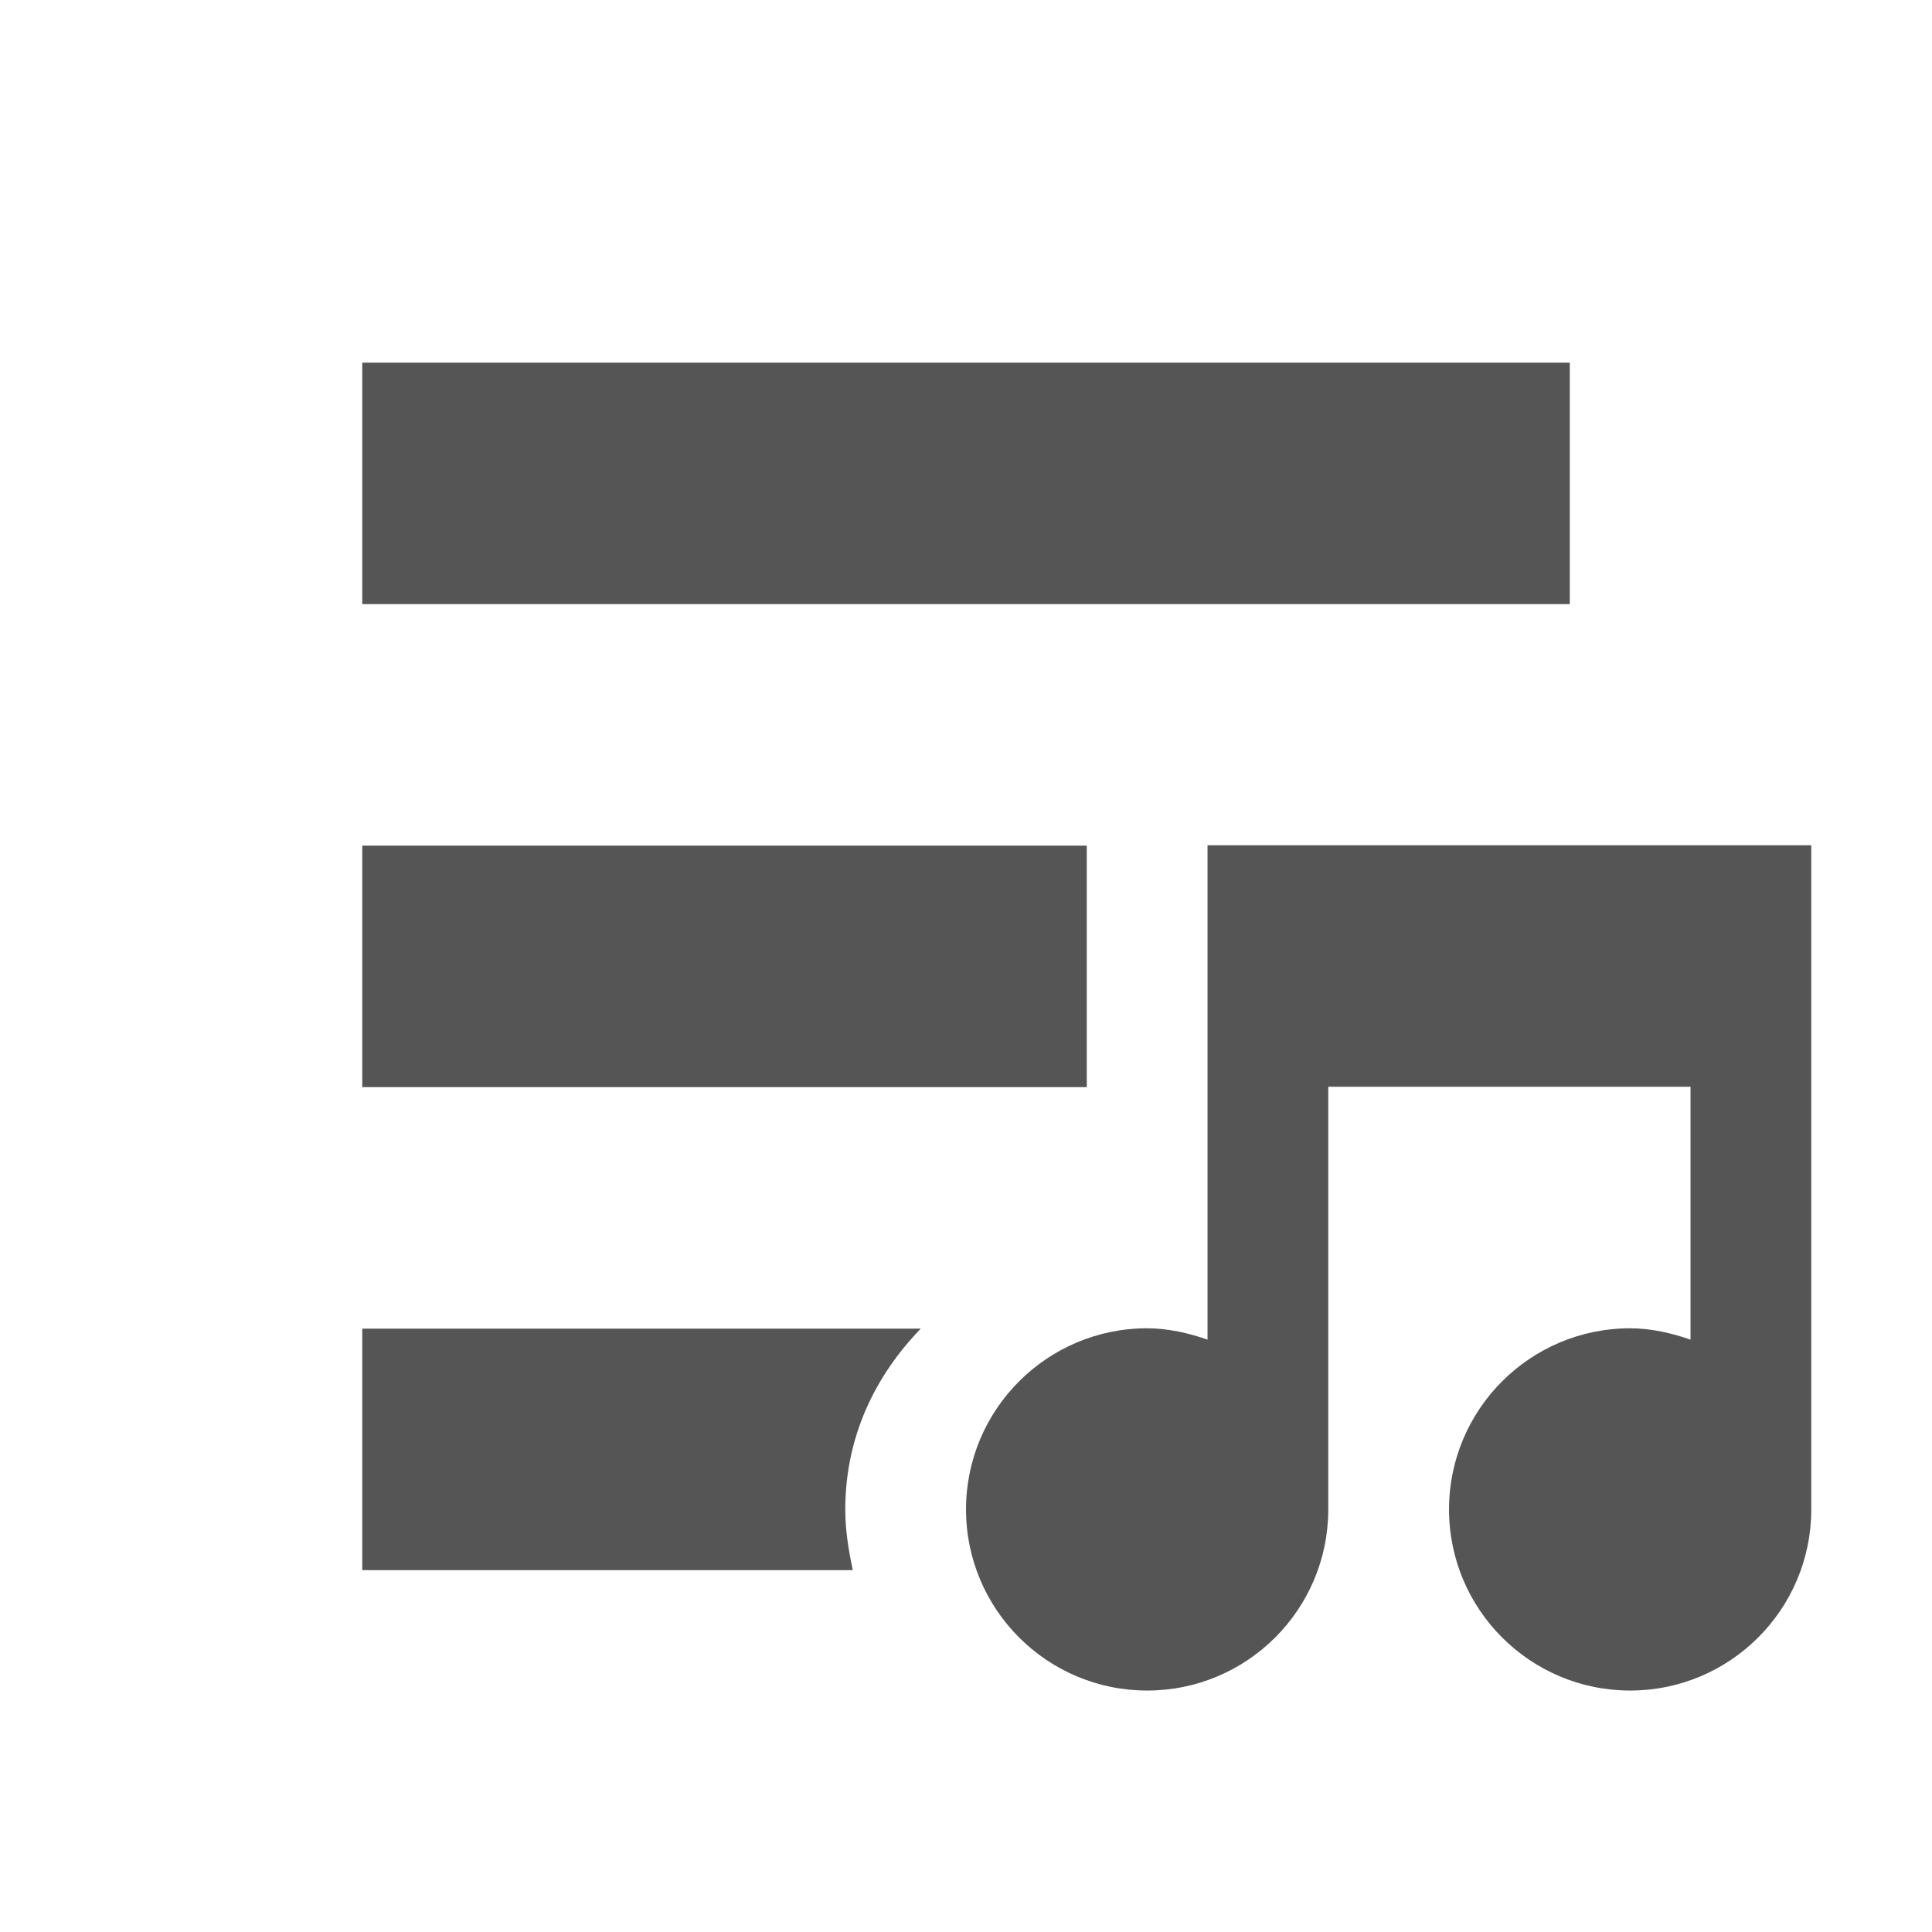
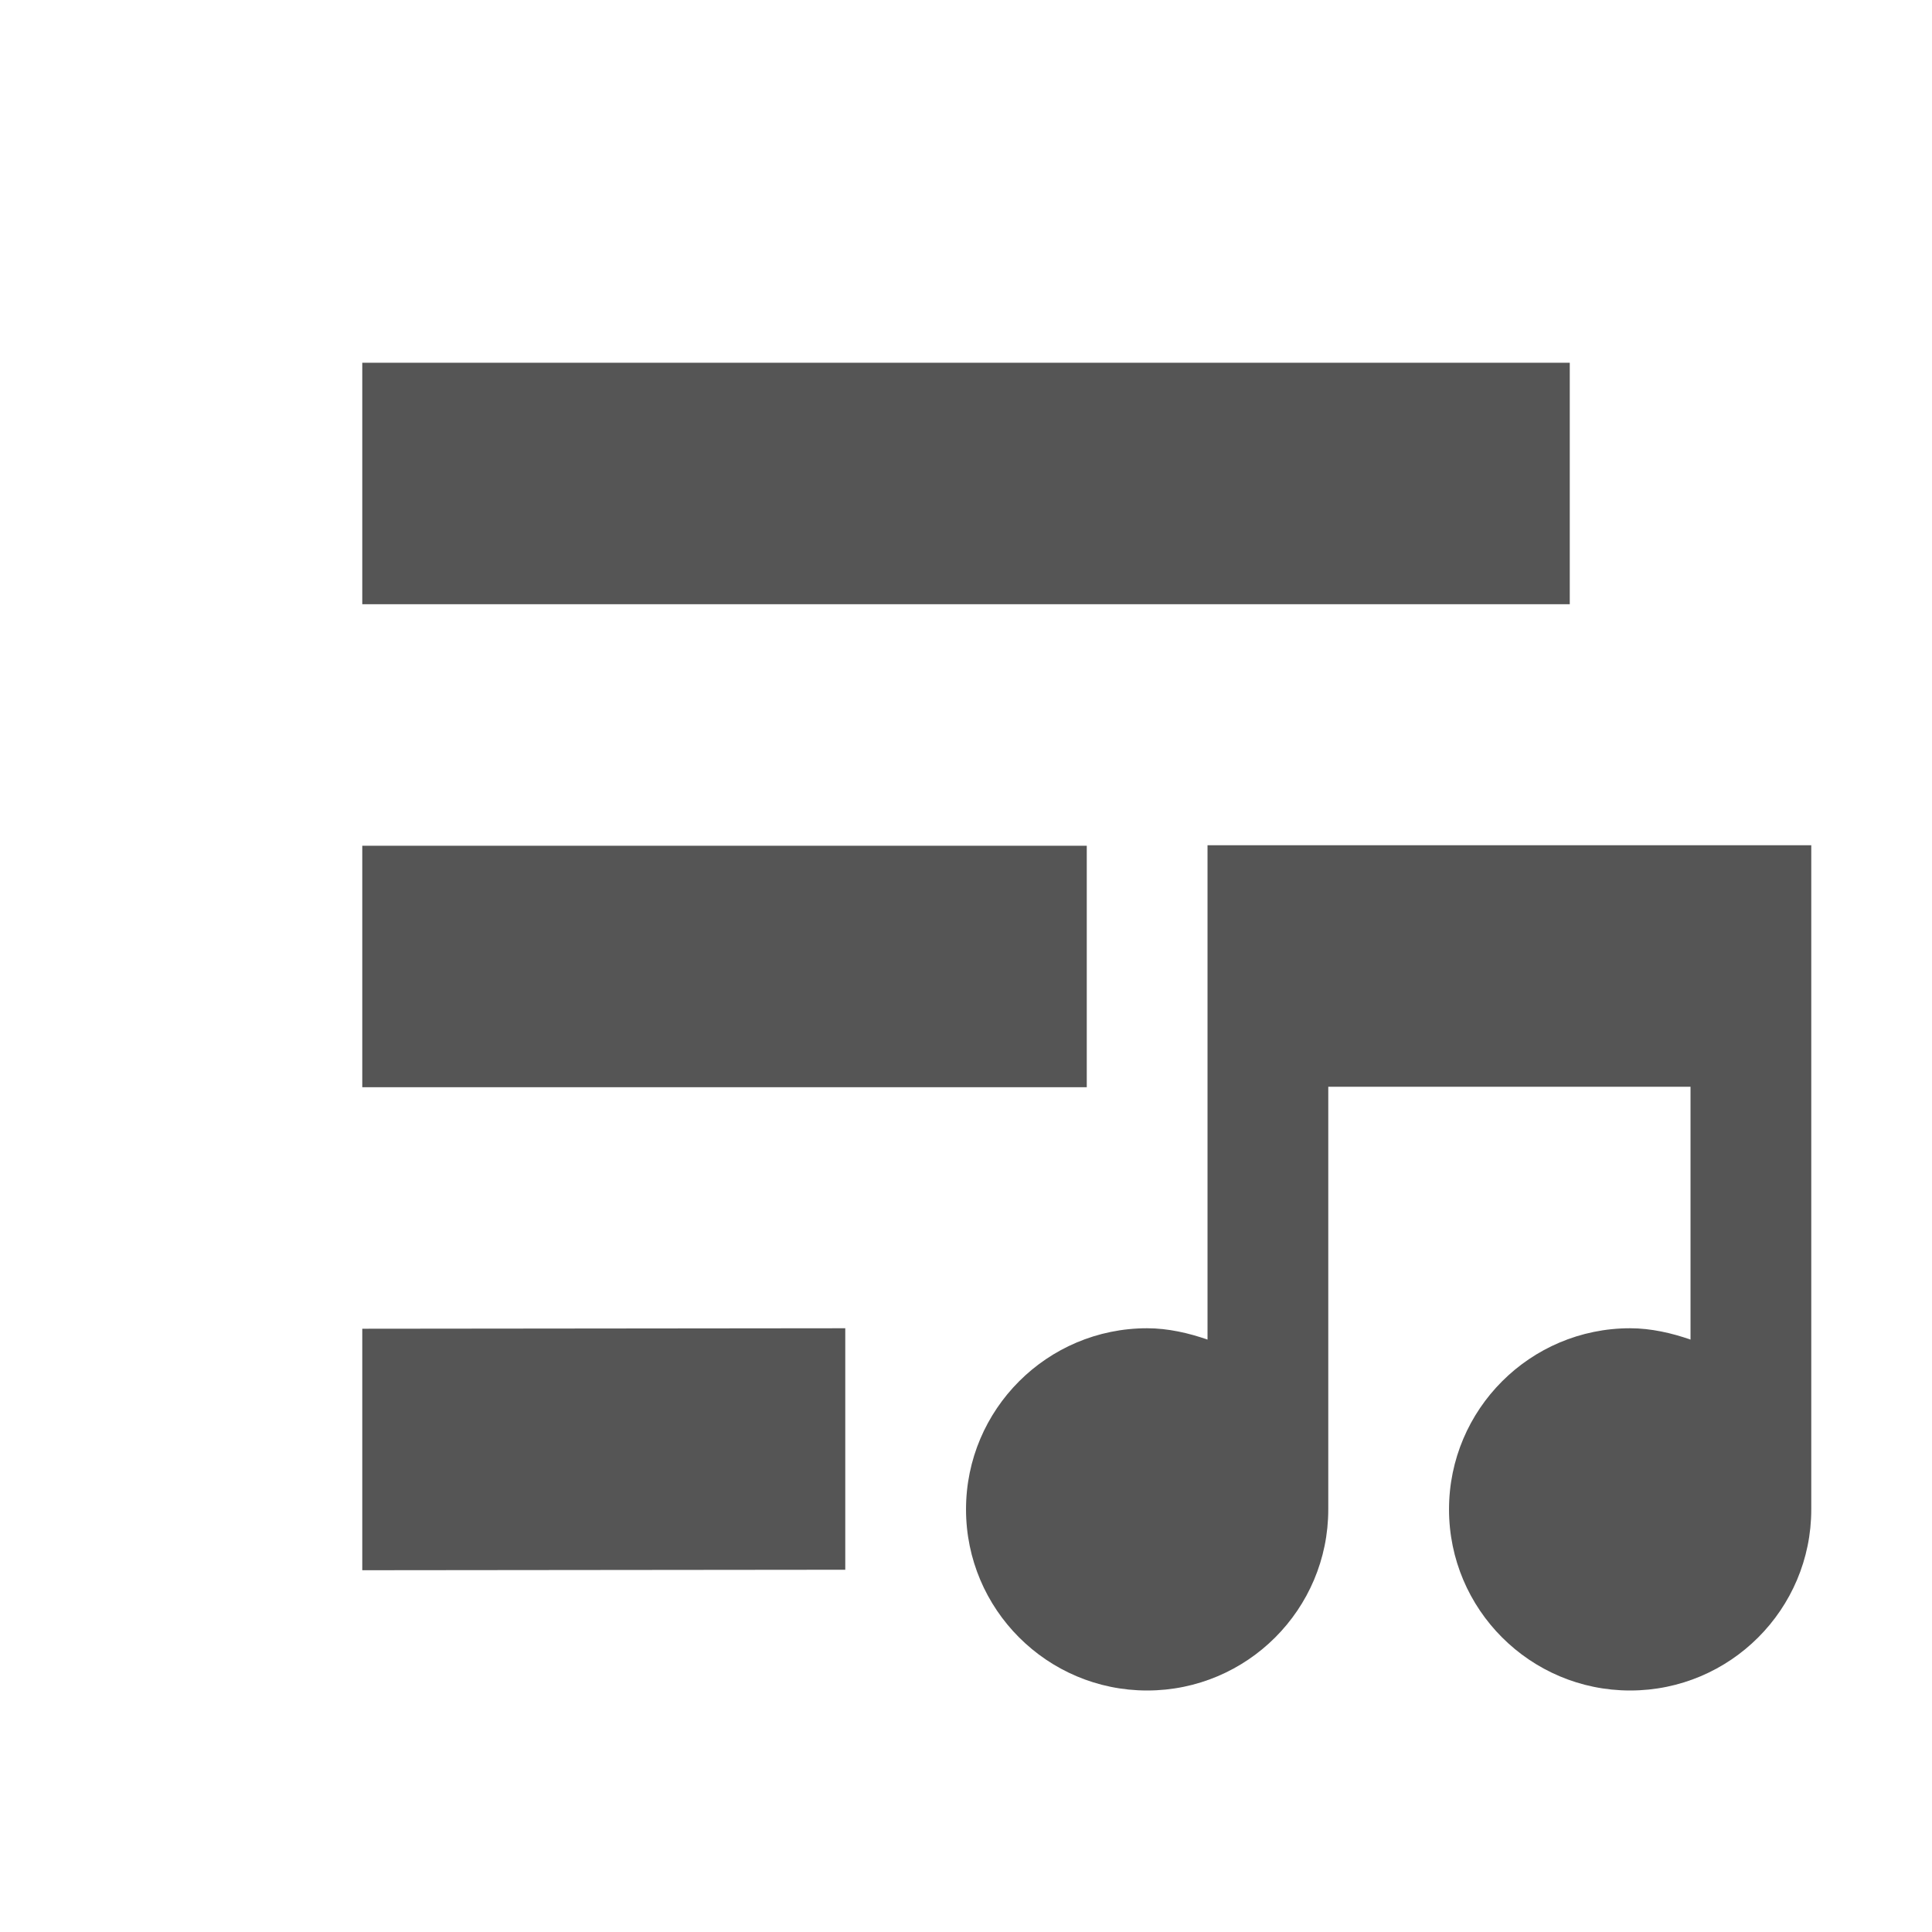
<svg xmlns="http://www.w3.org/2000/svg" xmlns:ns1="http://www.openswatchbook.org/uri/2009/osb" height="16" id="svg7384" style="enable-background:new" version="1.1" width="16">
  <defs id="defs7386">
    <linearGradient id="linearGradient5606" ns1:paint="solid">
      <stop id="stop5608" offset="0" style="stop-color:#000000;stop-opacity:1;" />
    </linearGradient>
-     <filter color-interpolation-filters="sRGB" id="filter7554">
+     <filter id="filter7554" style="color-interpolation-filters:sRGB">
      <feBlend id="feBlend7556" in2="BackgroundImage" mode="darken" />
    </filter>
  </defs>
-   <g id="layer9" style="display:inline" transform="translate(-743.9998,306.0033)" />
-   <g id="layer10" style="display:inline;filter:url(#filter7554)" transform="translate(-743.9998,306.0033)" />
-   <g id="layer1" style="display:inline" transform="translate(-502.9996,-310.9967)" />
-   <g id="layer14" style="display:inline" transform="translate(-743.9998,306.0033)">
-     <path d="m 747,-303 0,2 10,0 0,-2 -10,0 z m 0,4 0,2 6,0 0,-1 0,-1 -6,0 z m 0,4 0,2 4.062,0 c -0.034,-0.162 -0.062,-0.329 -0.062,-0.5 0,-0.602 0.244,-1.105 0.625,-1.5 l -4.625,0 z m 6.5,1 c -0.288,0 -0.5,0.212 -0.5,0.5 0,0.144 0.067,0.255 0.156,0.344 l 0.719,-0.719 -0.219,-0.094 C 753.575,-293.997 753.518,-294 753.5,-294 z" id="rect7008" style="color:#555555;fill:#555555;fill-opacity:1;stroke:none;stroke-width:1;marker:none;visibility:visible;display:inline;overflow:visible" />
-     <path d="m 754,-299.003 0,2 0,2.094 c -0.154,-0.054 -0.327,-0.094 -0.5,-0.094 -0.828,0 -1.5,0.672 -1.5,1.5 0,0.828 0.672,1.5 1.5,1.5 0.828,0 1.5,-0.672 1.5,-1.5 l 0,-3.5 3,0 0,2.094 c -0.154,-0.054 -0.327,-0.094 -0.5,-0.094 -0.828,0 -1.5,0.672 -1.5,1.5 0,0.828 0.672,1.5 1.5,1.5 0.828,0 1.5,-0.672 1.5,-1.5 l 0,-5.5 -1,0 -3,0 -1,0 z" id="path6113-7" style="color:#000000;fill:#555555;fill-opacity:1;fill-rule:nonzero;stroke:none;stroke-width:2;marker:none;visibility:visible;display:inline;overflow:visible;enable-background:new" />
+   <g id="layer9" style="display:inline" transform="translate(-744.9998,351)" />
+   <g id="layer10" style="display:inline;filter:url(#filter7554)" transform="translate(-744.9998,351)" />
+   <g id="layer1" style="display:inline" transform="translate(-503.9996,-266)" />
+   <g id="layer14" style="display:inline" transform="translate(-744.9998,351)">
+     <path d="m 748,-347.996 0,2 10,0 0,-2 z m 0,4 0,2 6,0 0,-1 0,-1 z m 0,4 0,2 4,-0.004 0,-2 z" id="rect7008" style="color:#bebebe;display:inline;overflow:visible;visibility:visible;fill:#555555;fill-opacity:1;stroke:none;stroke-width:1;marker:none" />
+     <path d="m 755,-344 0,2 0,2.094 c -0.154,-0.054 -0.327,-0.094 -0.5,-0.094 -0.828,0 -1.5,0.672 -1.5,1.5 0,0.828 0.672,1.5 1.5,1.5 0.828,0 1.5,-0.672 1.5,-1.5 l 0,-3.5 3,0 0,2.094 c -0.154,-0.054 -0.327,-0.094 -0.5,-0.094 -0.828,0 -1.5,0.672 -1.5,1.5 0,0.828 0.672,1.5 1.5,1.5 0.828,0 1.5,-0.672 1.5,-1.5 l 0,-5.5 -1,0 -3,0 -1,0 z" id="path6113-7" style="color:#000000;display:inline;overflow:visible;visibility:visible;fill:#555555;fill-opacity:1;fill-rule:nonzero;stroke:none;stroke-width:2;marker:none;enable-background:new" />
  </g>
-   <g id="layer15" style="display:inline" transform="translate(-743.9998,306.0033)" />
-   <g id="g71291" style="display:inline" transform="translate(-743.9998,306.0033)" />
-   <g id="layer2" style="display:inline" transform="translate(-502.9996,-160.9967)" />
-   <g id="g6058" style="display:inline" transform="translate(-502.9996,-160.9967)" />
-   <g id="layer12" style="display:inline" transform="translate(-743.9998,306.0033)" />
+   <g id="layer15" style="display:inline" transform="translate(-744.9998,351)" />
+   <g id="g71291" style="display:inline" transform="translate(-744.9998,351)" />
+   <g id="layer2" style="display:inline" transform="translate(-503.9996,-116)" />
+   <g id="g6058" style="display:inline" transform="translate(-503.9996,-116)" />
+   <g id="layer12" style="display:inline" transform="translate(-744.9998,351)" />
</svg>
